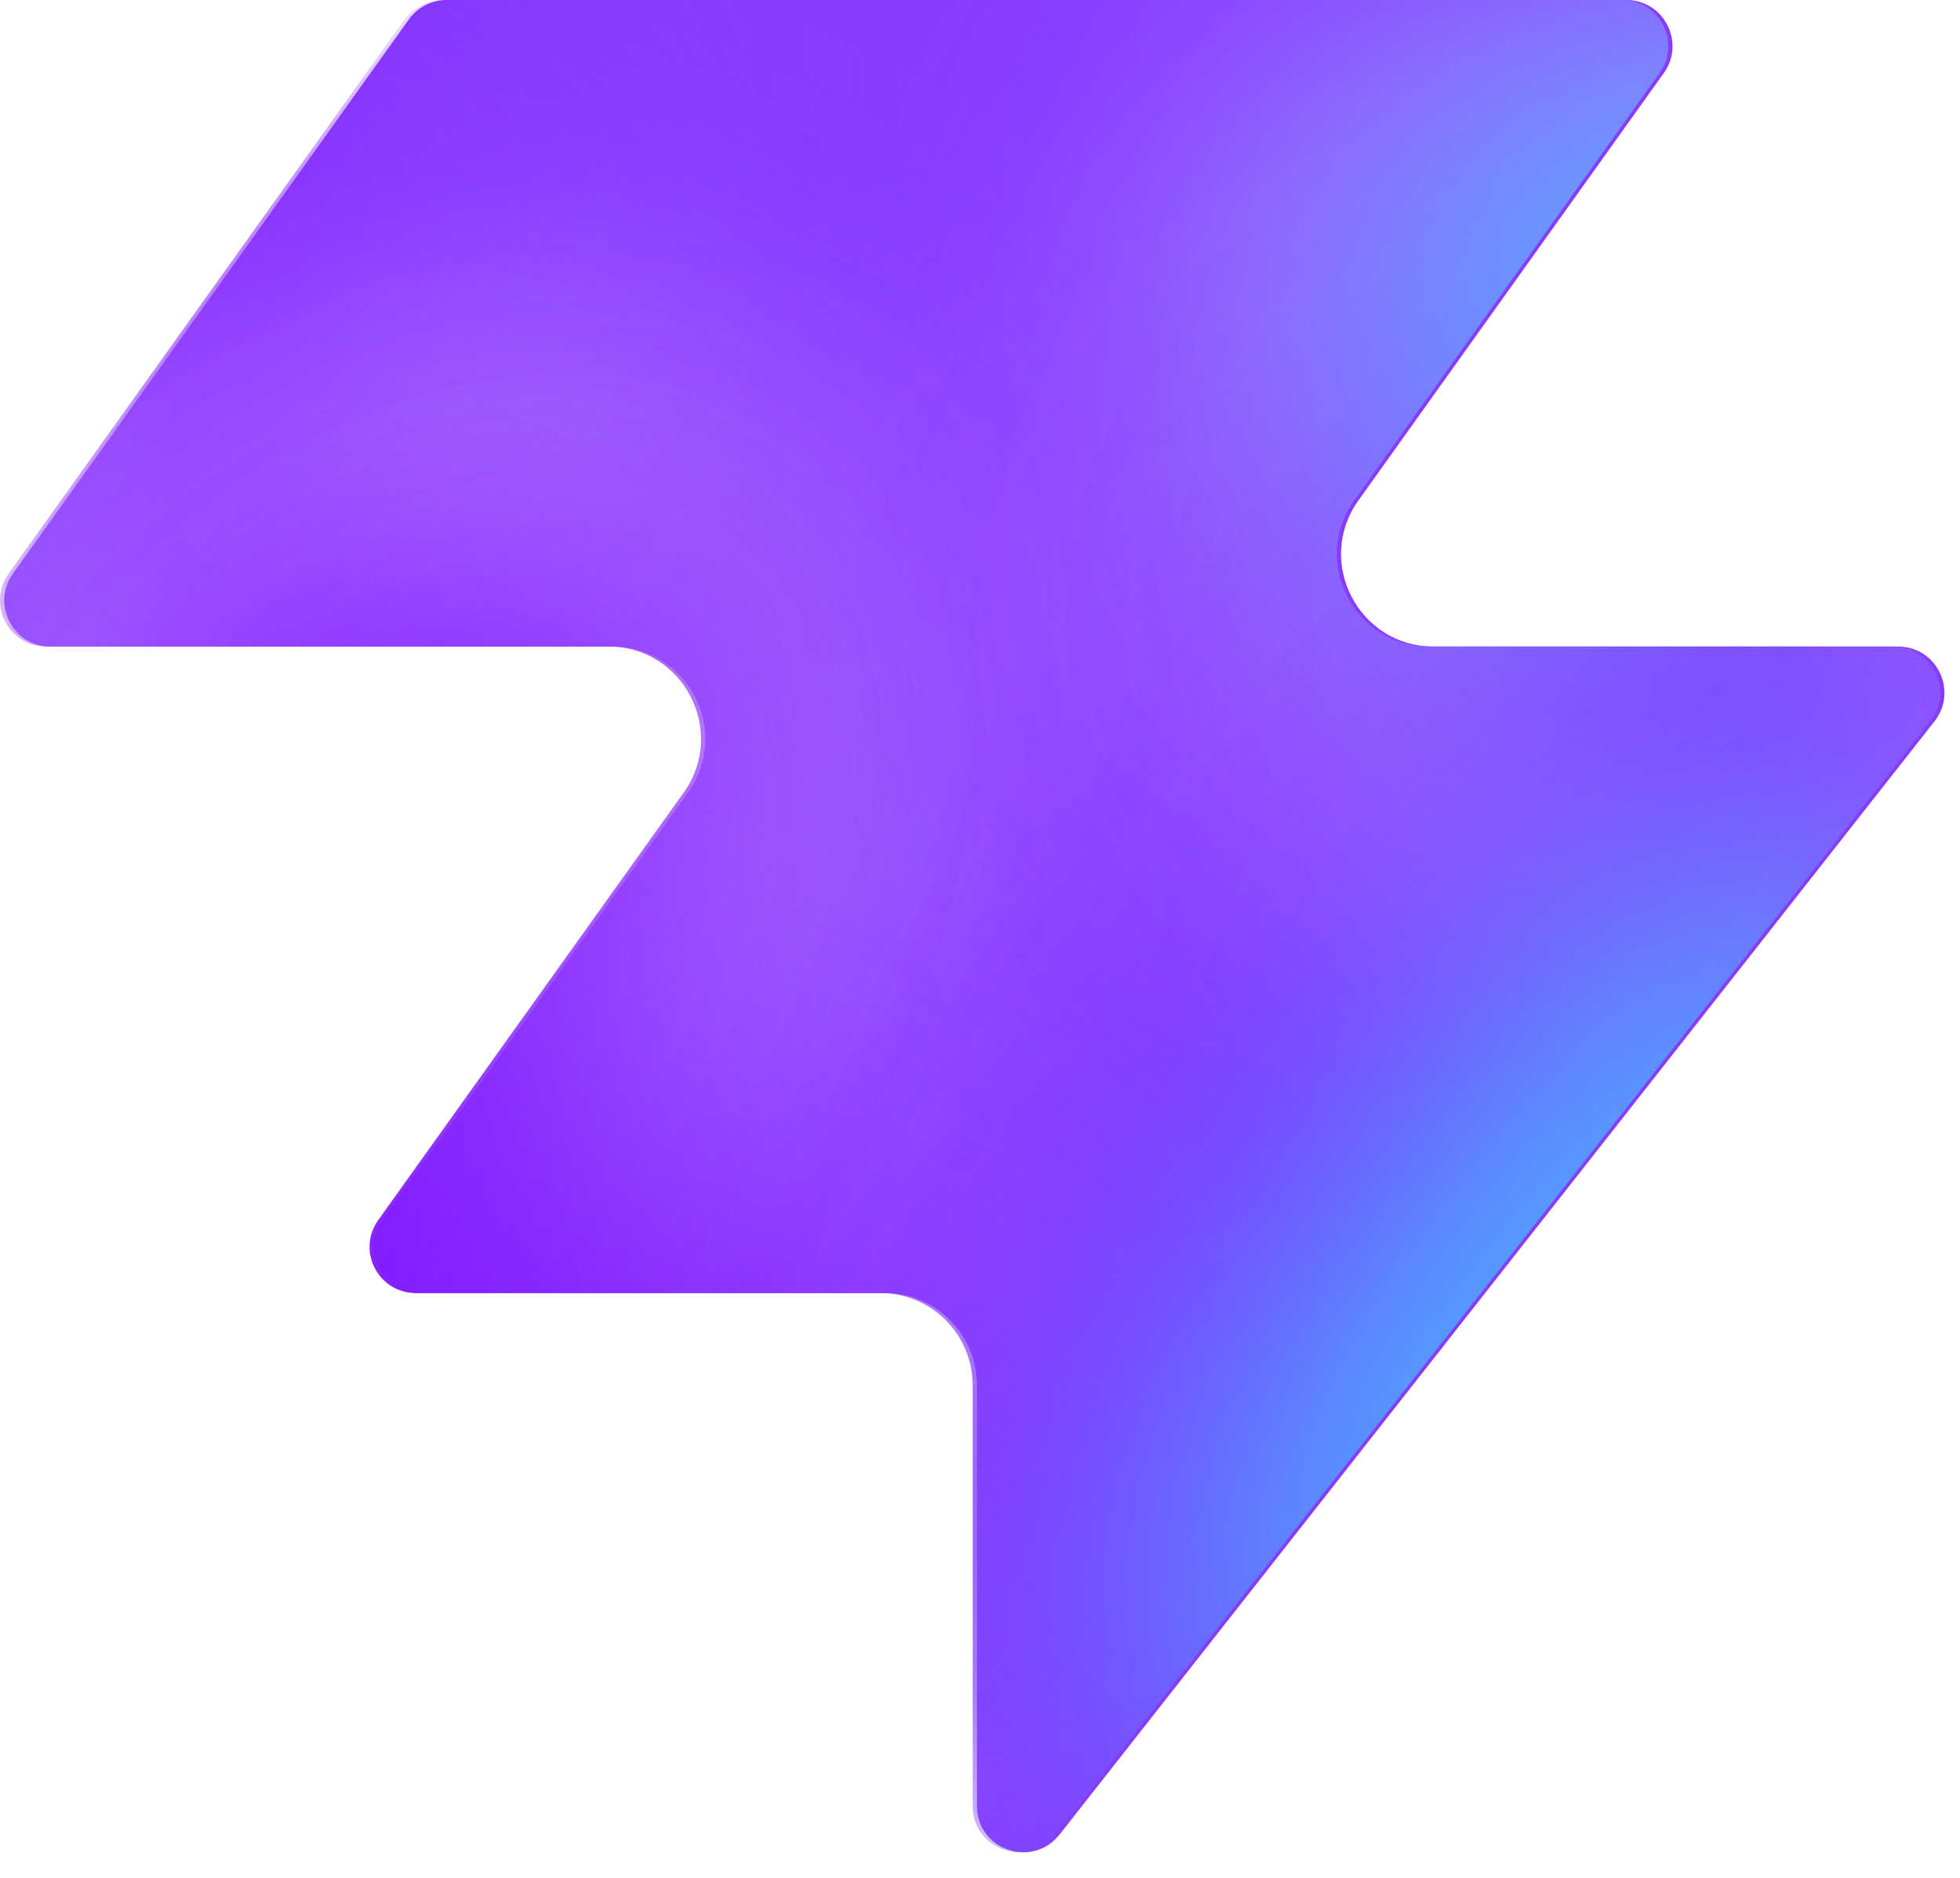
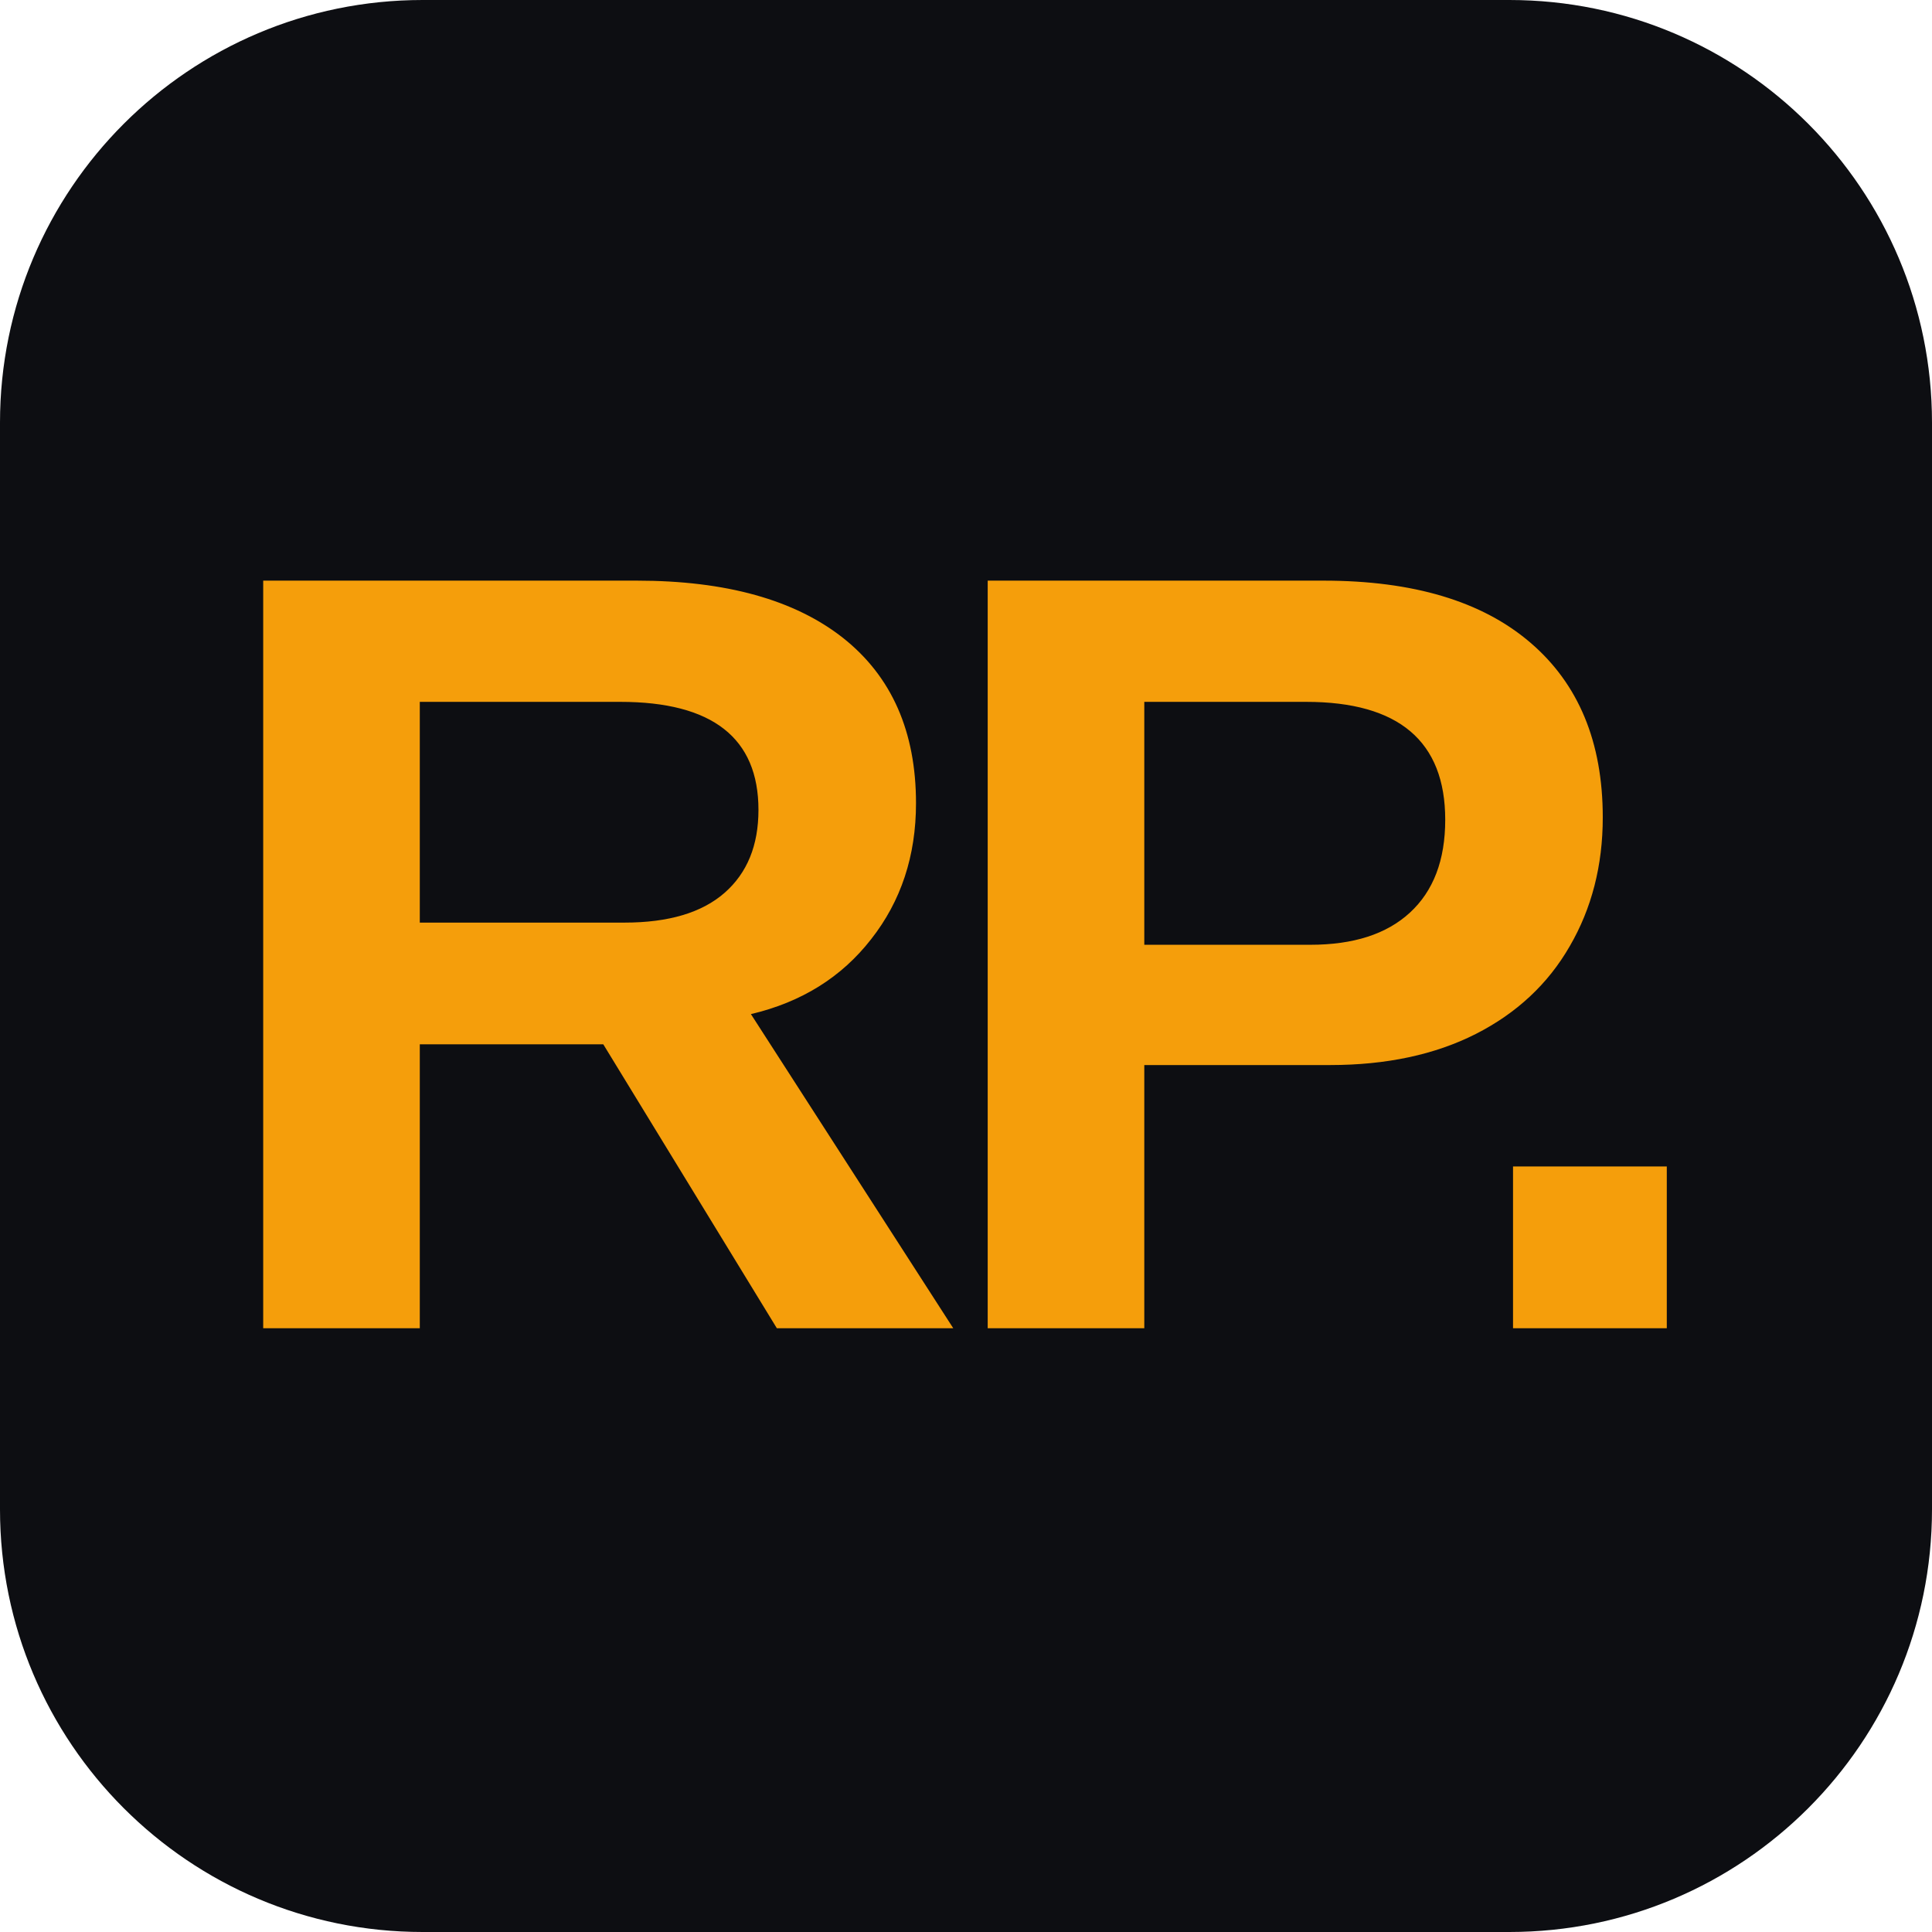
- <svg xmlns="http://www.w3.org/2000/svg" width="48" height="46" fill="none" viewBox="0 0 48 46">
-   <path fill="#863bff" d="M25.946 44.938c-.664.845-2.021.375-2.021-.698V33.937a2.26 2.26 0 0 0-2.262-2.262H10.287c-.92 0-1.456-1.04-.92-1.788l7.48-10.471c1.07-1.497 0-3.578-1.842-3.578H1.237c-.92 0-1.456-1.04-.92-1.788L10.013.474c.214-.297.556-.474.92-.474h28.894c.92 0 1.456 1.04.92 1.788l-7.48 10.471c-1.07 1.498 0 3.579 1.842 3.579h11.377c.943 0 1.473 1.088.89 1.83L25.947 44.94z" style="fill:#863bff;fill:color(display-p3 .525 .23 1);fill-opacity:1" />
-   <mask id="a" width="48" height="46" x="0" y="0" maskUnits="userSpaceOnUse" style="mask-type:alpha">
-     <path fill="#000" d="M25.842 44.938c-.664.844-2.021.375-2.021-.698V33.937a2.26 2.26 0 0 0-2.262-2.262H10.183c-.92 0-1.456-1.04-.92-1.788l7.48-10.471c1.07-1.498 0-3.579-1.842-3.579H1.133c-.92 0-1.456-1.04-.92-1.787L9.91.473c.214-.297.556-.474.92-.474h28.894c.92 0 1.456 1.04.92 1.788l-7.48 10.471c-1.07 1.498 0 3.578 1.842 3.578h11.377c.943 0 1.473 1.088.89 1.832L25.843 44.94z" style="fill:#000;fill-opacity:1" />
-   </mask>
-   <g mask="url(#a)">
-     <g filter="url(#b)">
-       <ellipse cx="5.508" cy="14.704" fill="#ede6ff" rx="5.508" ry="14.704" style="fill:#ede6ff;fill:color(display-p3 .927 .903 1);fill-opacity:1" transform="matrix(.00324 1 1 -.00324 -4.47 31.516)" />
-     </g>
-     <g filter="url(#c)">
-       <ellipse cx="10.399" cy="29.851" fill="#ede6ff" rx="10.399" ry="29.851" style="fill:#ede6ff;fill:color(display-p3 .927 .903 1);fill-opacity:1" transform="matrix(.00324 1 1 -.00324 -39.328 7.883)" />
-     </g>
-     <g filter="url(#d)">
-       <ellipse cx="5.508" cy="30.487" fill="#7e14ff" rx="5.508" ry="30.487" style="fill:#7e14ff;fill:color(display-p3 .492 .077 1);fill-opacity:1" transform="rotate(89.814 -25.913 -14.639)scale(1 -1)" />
-     </g>
-     <g filter="url(#e)">
-       <ellipse cx="5.508" cy="30.599" fill="#7e14ff" rx="5.508" ry="30.599" style="fill:#7e14ff;fill:color(display-p3 .492 .077 1);fill-opacity:1" transform="rotate(89.814 -32.644 -3.334)scale(1 -1)" />
-     </g>
-     <g filter="url(#f)">
-       <ellipse cx="5.508" cy="30.599" fill="#7e14ff" rx="5.508" ry="30.599" style="fill:#7e14ff;fill:color(display-p3 .492 .077 1);fill-opacity:1" transform="matrix(.00324 1 1 -.00324 -34.34 30.47)" />
-     </g>
-     <g filter="url(#g)">
-       <ellipse cx="14.072" cy="22.078" fill="#ede6ff" rx="14.072" ry="22.078" style="fill:#ede6ff;fill:color(display-p3 .927 .903 1);fill-opacity:1" transform="rotate(93.35 24.506 48.493)scale(-1 1)" />
-     </g>
-     <g filter="url(#h)">
-       <ellipse cx="3.47" cy="21.501" fill="#7e14ff" rx="3.47" ry="21.501" style="fill:#7e14ff;fill:color(display-p3 .492 .077 1);fill-opacity:1" transform="rotate(89.009 28.708 47.59)scale(-1 1)" />
-     </g>
-     <g filter="url(#i)">
-       <ellipse cx="3.47" cy="21.501" fill="#7e14ff" rx="3.47" ry="21.501" style="fill:#7e14ff;fill:color(display-p3 .492 .077 1);fill-opacity:1" transform="rotate(89.009 28.708 47.59)scale(-1 1)" />
-     </g>
-     <g filter="url(#j)">
-       <ellipse cx=".387" cy="8.972" fill="#7e14ff" rx="4.407" ry="29.108" style="fill:#7e14ff;fill:color(display-p3 .492 .077 1);fill-opacity:1" transform="rotate(39.51 .387 8.972)" />
-     </g>
-     <g filter="url(#k)">
-       <ellipse cx="47.523" cy="-6.092" fill="#7e14ff" rx="4.407" ry="29.108" style="fill:#7e14ff;fill:color(display-p3 .492 .077 1);fill-opacity:1" transform="rotate(37.892 47.523 -6.092)" />
-     </g>
-     <g filter="url(#l)">
-       <ellipse cx="41.412" cy="6.333" fill="#47bfff" rx="5.971" ry="9.665" style="fill:#47bfff;fill:color(display-p3 .28 .748 1);fill-opacity:1" transform="rotate(37.892 41.412 6.333)" />
-     </g>
-     <g filter="url(#m)">
-       <ellipse cx="-1.879" cy="38.332" fill="#7e14ff" rx="4.407" ry="29.108" style="fill:#7e14ff;fill:color(display-p3 .492 .077 1);fill-opacity:1" transform="rotate(37.892 -1.88 38.332)" />
-     </g>
-     <g filter="url(#n)">
-       <ellipse cx="-1.879" cy="38.332" fill="#7e14ff" rx="4.407" ry="29.108" style="fill:#7e14ff;fill:color(display-p3 .492 .077 1);fill-opacity:1" transform="rotate(37.892 -1.88 38.332)" />
-     </g>
-     <g filter="url(#o)">
-       <ellipse cx="35.651" cy="29.907" fill="#7e14ff" rx="4.407" ry="29.108" style="fill:#7e14ff;fill:color(display-p3 .492 .077 1);fill-opacity:1" transform="rotate(37.892 35.651 29.907)" />
-     </g>
-     <g filter="url(#p)">
-       <ellipse cx="38.418" cy="32.4" fill="#47bfff" rx="5.971" ry="15.297" style="fill:#47bfff;fill:color(display-p3 .28 .748 1);fill-opacity:1" transform="rotate(37.892 38.418 32.4)" />
-     </g>
-   </g>
-   <defs>
-     <filter id="b" width="60.045" height="41.654" x="-19.77" y="16.149" color-interpolation-filters="sRGB" filterUnits="userSpaceOnUse">
-       <feFlood flood-opacity="0" result="BackgroundImageFix" />
-       <feBlend in="SourceGraphic" in2="BackgroundImageFix" result="shape" />
-       <feGaussianBlur result="effect1_foregroundBlur_2002_17158" stdDeviation="7.659" />
-     </filter>
-     <filter id="c" width="90.34" height="51.437" x="-54.613" y="-7.533" color-interpolation-filters="sRGB" filterUnits="userSpaceOnUse">
-       <feFlood flood-opacity="0" result="BackgroundImageFix" />
-       <feBlend in="SourceGraphic" in2="BackgroundImageFix" result="shape" />
-       <feGaussianBlur result="effect1_foregroundBlur_2002_17158" stdDeviation="7.659" />
-     </filter>
-     <filter id="d" width="79.355" height="29.4" x="-49.64" y="2.03" color-interpolation-filters="sRGB" filterUnits="userSpaceOnUse">
-       <feFlood flood-opacity="0" result="BackgroundImageFix" />
-       <feBlend in="SourceGraphic" in2="BackgroundImageFix" result="shape" />
-       <feGaussianBlur result="effect1_foregroundBlur_2002_17158" stdDeviation="4.596" />
-     </filter>
-     <filter id="e" width="79.579" height="29.4" x="-45.045" y="20.029" color-interpolation-filters="sRGB" filterUnits="userSpaceOnUse">
-       <feFlood flood-opacity="0" result="BackgroundImageFix" />
-       <feBlend in="SourceGraphic" in2="BackgroundImageFix" result="shape" />
-       <feGaussianBlur result="effect1_foregroundBlur_2002_17158" stdDeviation="4.596" />
-     </filter>
-     <filter id="f" width="79.579" height="29.4" x="-43.513" y="21.178" color-interpolation-filters="sRGB" filterUnits="userSpaceOnUse">
-       <feFlood flood-opacity="0" result="BackgroundImageFix" />
-       <feBlend in="SourceGraphic" in2="BackgroundImageFix" result="shape" />
-       <feGaussianBlur result="effect1_foregroundBlur_2002_17158" stdDeviation="4.596" />
-     </filter>
-     <filter id="g" width="74.749" height="58.852" x="15.756" y="-17.901" color-interpolation-filters="sRGB" filterUnits="userSpaceOnUse">
-       <feFlood flood-opacity="0" result="BackgroundImageFix" />
-       <feBlend in="SourceGraphic" in2="BackgroundImageFix" result="shape" />
-       <feGaussianBlur result="effect1_foregroundBlur_2002_17158" stdDeviation="7.659" />
-     </filter>
-     <filter id="h" width="61.377" height="25.362" x="23.548" y="2.284" color-interpolation-filters="sRGB" filterUnits="userSpaceOnUse">
-       <feFlood flood-opacity="0" result="BackgroundImageFix" />
-       <feBlend in="SourceGraphic" in2="BackgroundImageFix" result="shape" />
-       <feGaussianBlur result="effect1_foregroundBlur_2002_17158" stdDeviation="4.596" />
-     </filter>
-     <filter id="i" width="61.377" height="25.362" x="23.548" y="2.284" color-interpolation-filters="sRGB" filterUnits="userSpaceOnUse">
-       <feFlood flood-opacity="0" result="BackgroundImageFix" />
-       <feBlend in="SourceGraphic" in2="BackgroundImageFix" result="shape" />
-       <feGaussianBlur result="effect1_foregroundBlur_2002_17158" stdDeviation="4.596" />
-     </filter>
-     <filter id="j" width="56.045" height="63.649" x="-27.636" y="-22.853" color-interpolation-filters="sRGB" filterUnits="userSpaceOnUse">
-       <feFlood flood-opacity="0" result="BackgroundImageFix" />
-       <feBlend in="SourceGraphic" in2="BackgroundImageFix" result="shape" />
-       <feGaussianBlur result="effect1_foregroundBlur_2002_17158" stdDeviation="4.596" />
-     </filter>
-     <filter id="k" width="54.814" height="64.646" x="20.116" y="-38.415" color-interpolation-filters="sRGB" filterUnits="userSpaceOnUse">
-       <feFlood flood-opacity="0" result="BackgroundImageFix" />
-       <feBlend in="SourceGraphic" in2="BackgroundImageFix" result="shape" />
-       <feGaussianBlur result="effect1_foregroundBlur_2002_17158" stdDeviation="4.596" />
-     </filter>
-     <filter id="l" width="33.541" height="35.313" x="24.641" y="-11.323" color-interpolation-filters="sRGB" filterUnits="userSpaceOnUse">
-       <feFlood flood-opacity="0" result="BackgroundImageFix" />
-       <feBlend in="SourceGraphic" in2="BackgroundImageFix" result="shape" />
-       <feGaussianBlur result="effect1_foregroundBlur_2002_17158" stdDeviation="4.596" />
-     </filter>
-     <filter id="m" width="54.814" height="64.646" x="-29.286" y="6.009" color-interpolation-filters="sRGB" filterUnits="userSpaceOnUse">
-       <feFlood flood-opacity="0" result="BackgroundImageFix" />
-       <feBlend in="SourceGraphic" in2="BackgroundImageFix" result="shape" />
-       <feGaussianBlur result="effect1_foregroundBlur_2002_17158" stdDeviation="4.596" />
-     </filter>
-     <filter id="n" width="54.814" height="64.646" x="-29.286" y="6.009" color-interpolation-filters="sRGB" filterUnits="userSpaceOnUse">
-       <feFlood flood-opacity="0" result="BackgroundImageFix" />
-       <feBlend in="SourceGraphic" in2="BackgroundImageFix" result="shape" />
-       <feGaussianBlur result="effect1_foregroundBlur_2002_17158" stdDeviation="4.596" />
-     </filter>
-     <filter id="o" width="54.814" height="64.646" x="8.244" y="-2.416" color-interpolation-filters="sRGB" filterUnits="userSpaceOnUse">
-       <feFlood flood-opacity="0" result="BackgroundImageFix" />
-       <feBlend in="SourceGraphic" in2="BackgroundImageFix" result="shape" />
-       <feGaussianBlur result="effect1_foregroundBlur_2002_17158" stdDeviation="4.596" />
-     </filter>
-     <filter id="p" width="39.409" height="43.623" x="18.713" y="10.588" color-interpolation-filters="sRGB" filterUnits="userSpaceOnUse">
-       <feFlood flood-opacity="0" result="BackgroundImageFix" />
-       <feBlend in="SourceGraphic" in2="BackgroundImageFix" result="shape" />
-       <feGaussianBlur result="effect1_foregroundBlur_2002_17158" stdDeviation="4.596" />
-     </filter>
-   </defs>
+ <svg xmlns="http://www.w3.org/2000/svg" width="64" height="64" viewBox="0 0 64 64">
+   <rect width="64" height="64" rx="14" fill="#0d0e12" />
+   <text x="32" y="44" text-anchor="middle" font-family="'Outfit', 'Helvetica Neue', Arial, sans-serif" font-weight="800" font-size="36" letter-spacing="-2" fill="#f59e0b">RP.</text>
</svg>
